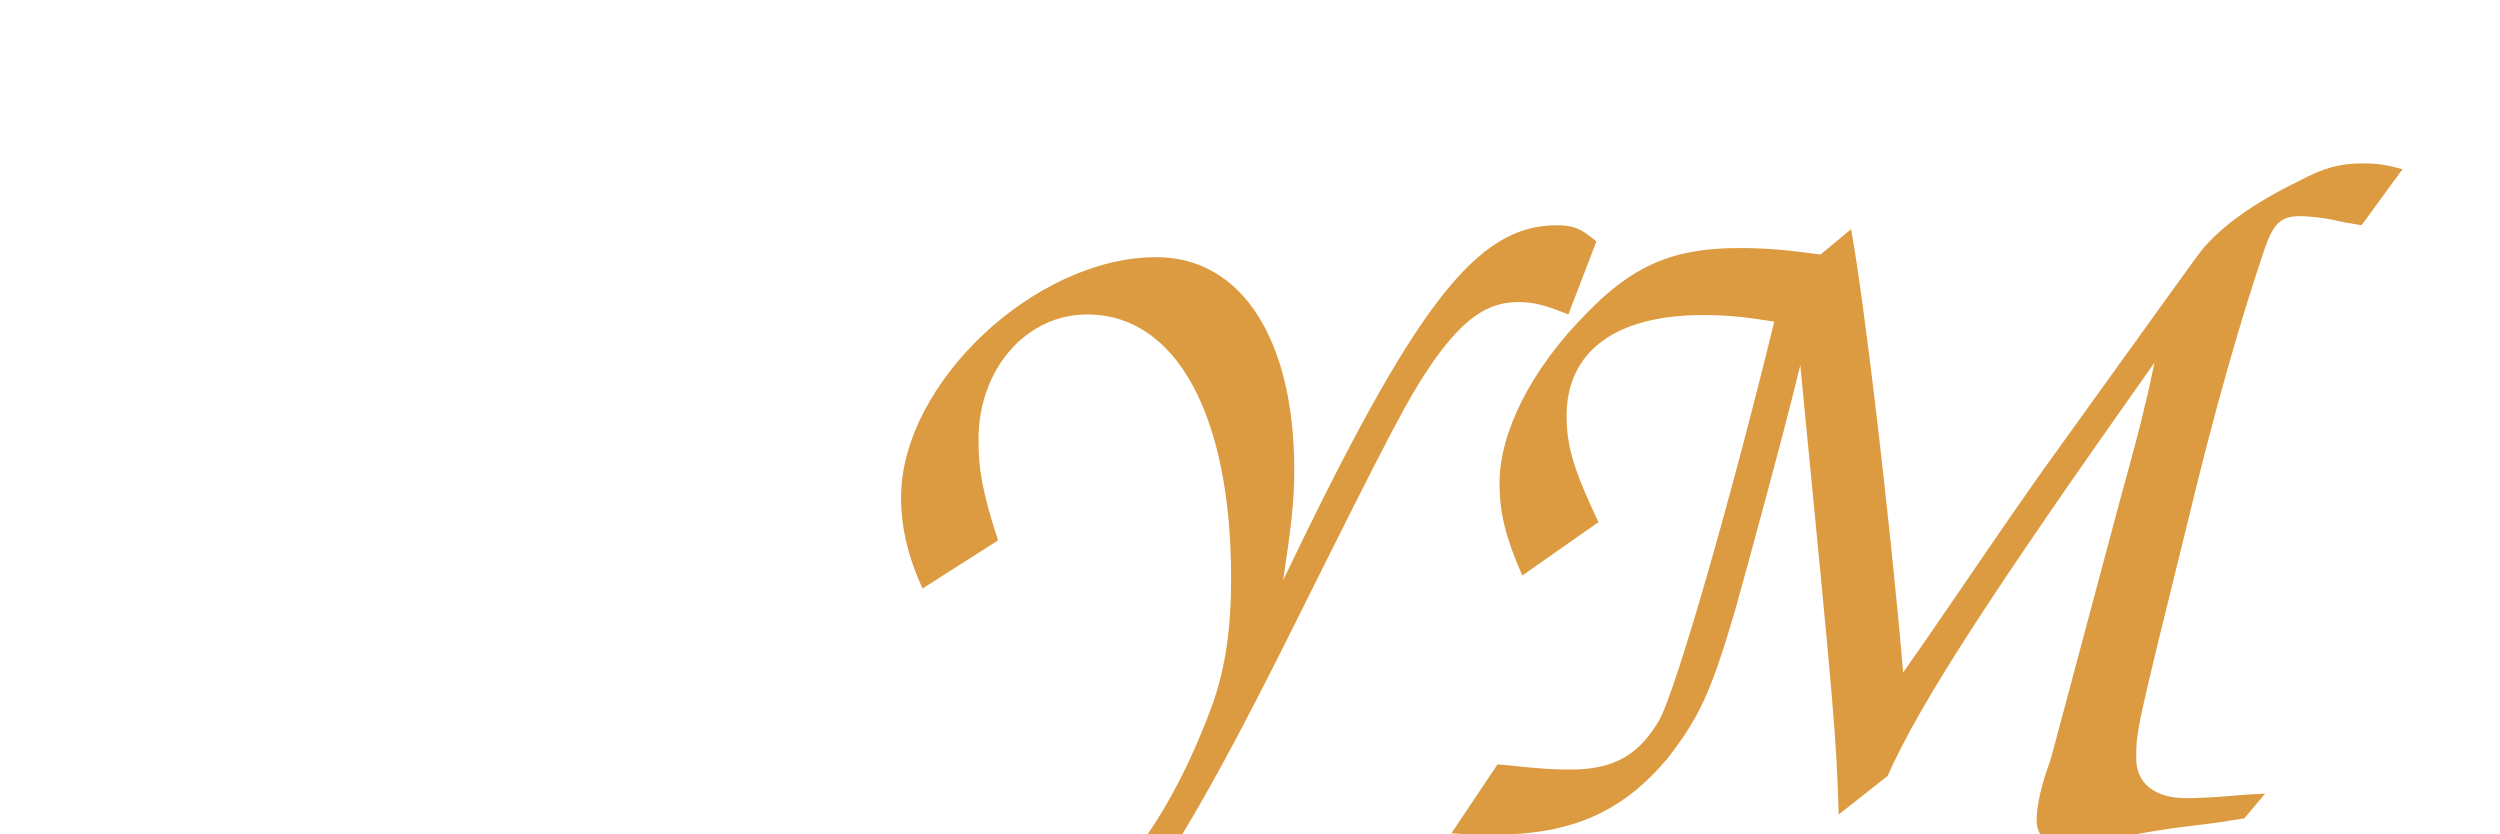
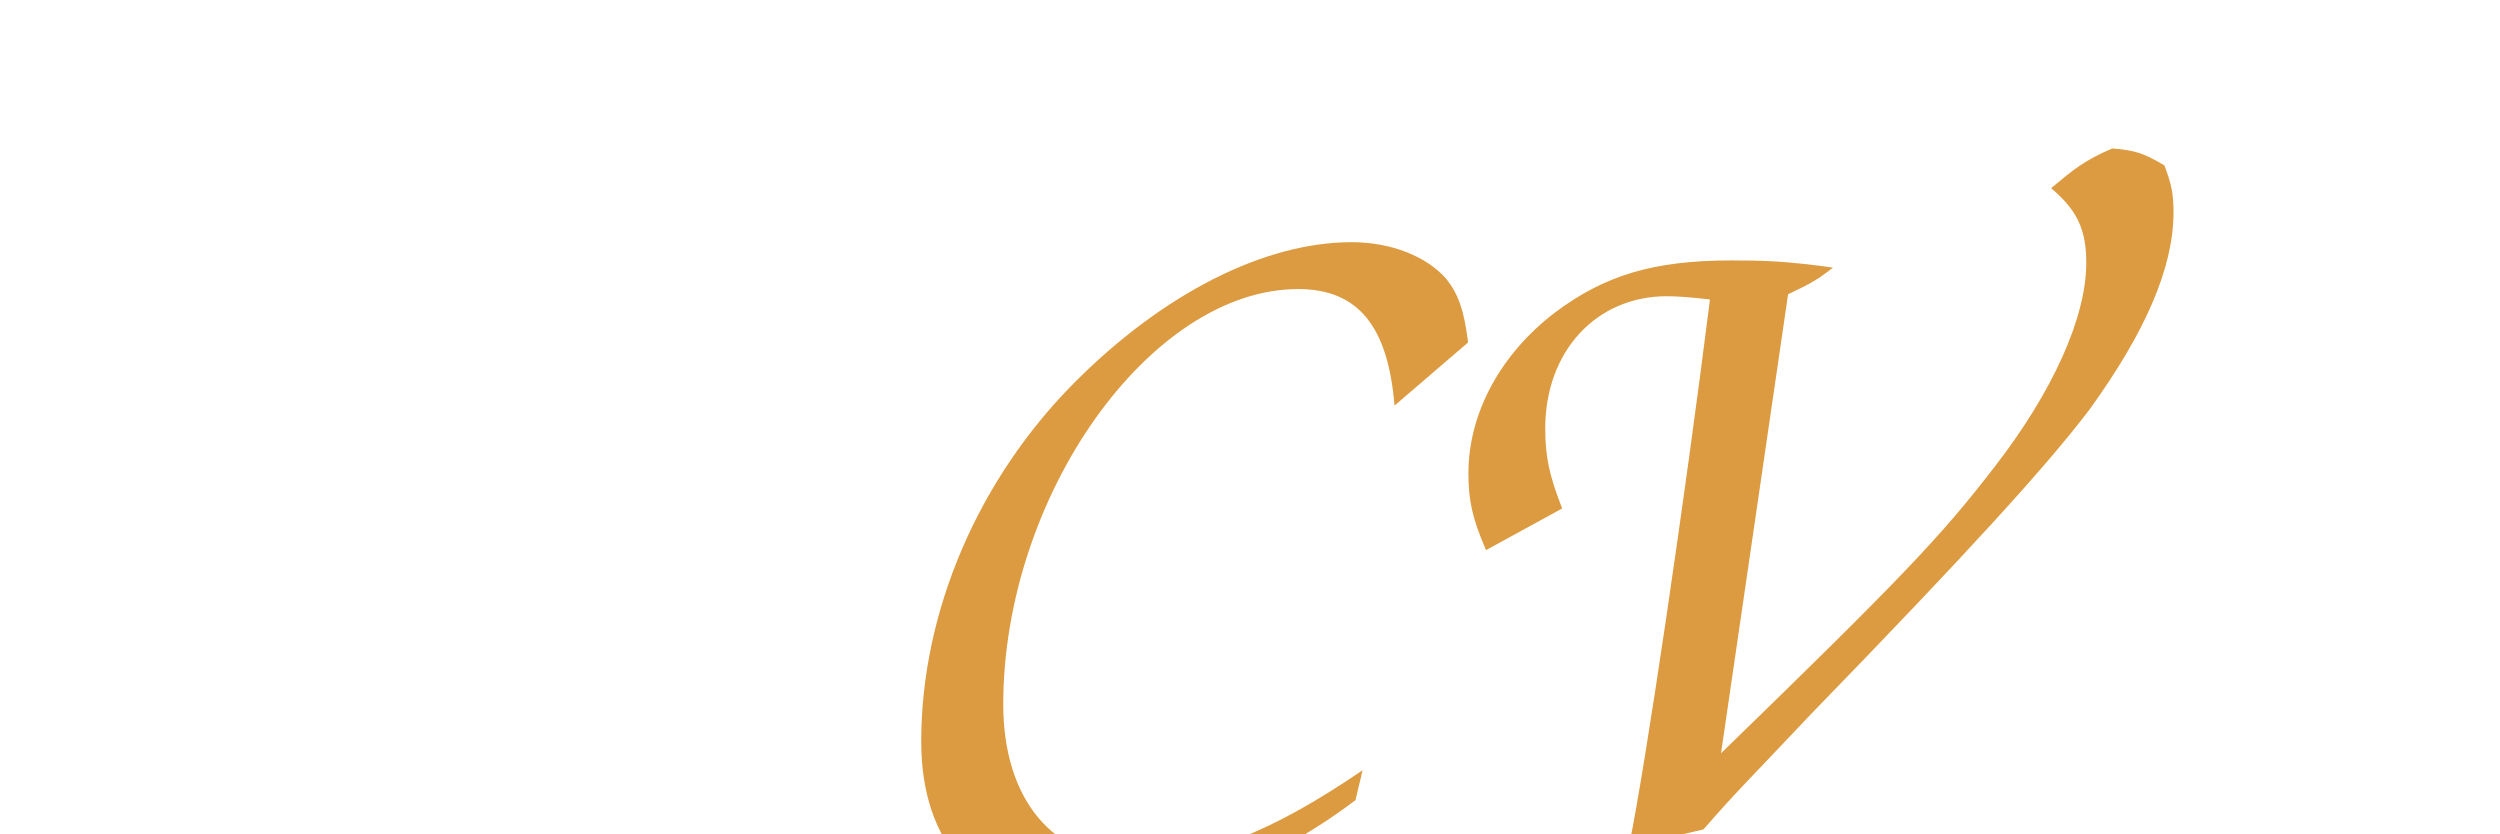
<svg xmlns="http://www.w3.org/2000/svg" viewBox="0 0 40 20" width="150px" height="50px">
  <text x="10" y="20" style="font-family: cursive;                font-size  : 24;                fill       :  #DC9B40;                font-weight: 400;">
-     YM </text>
+     CV</text>
</svg>
